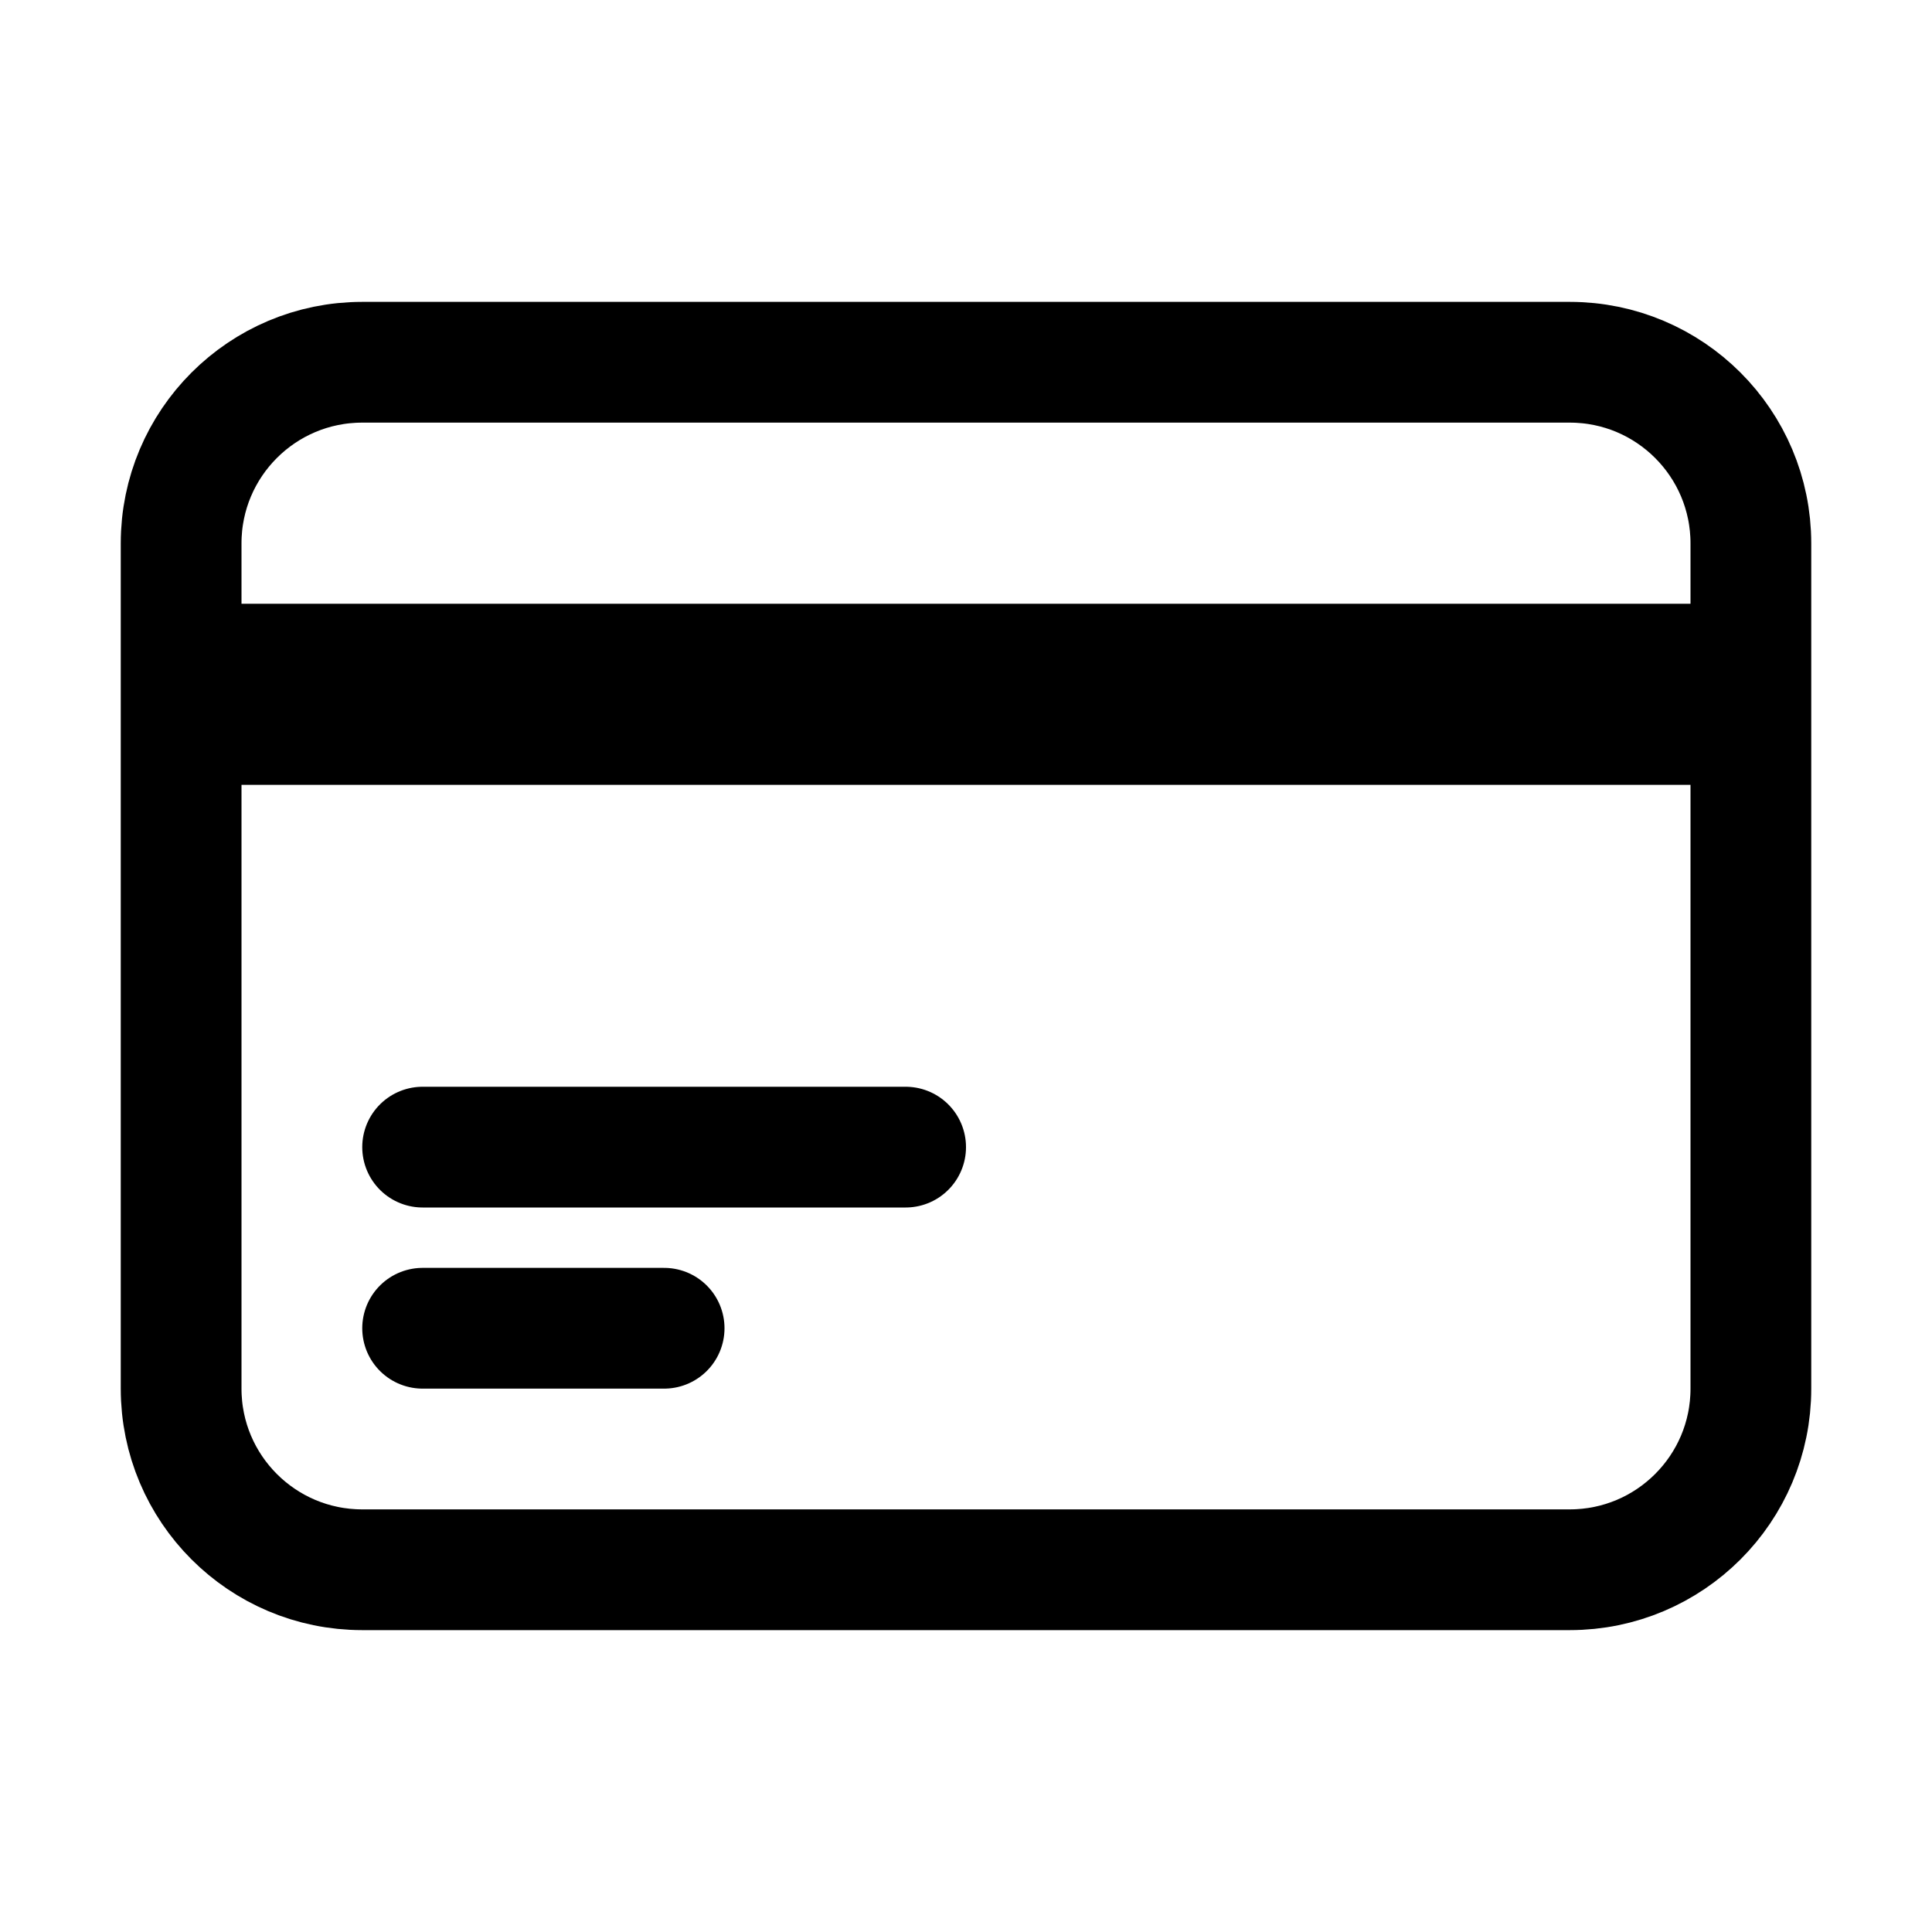
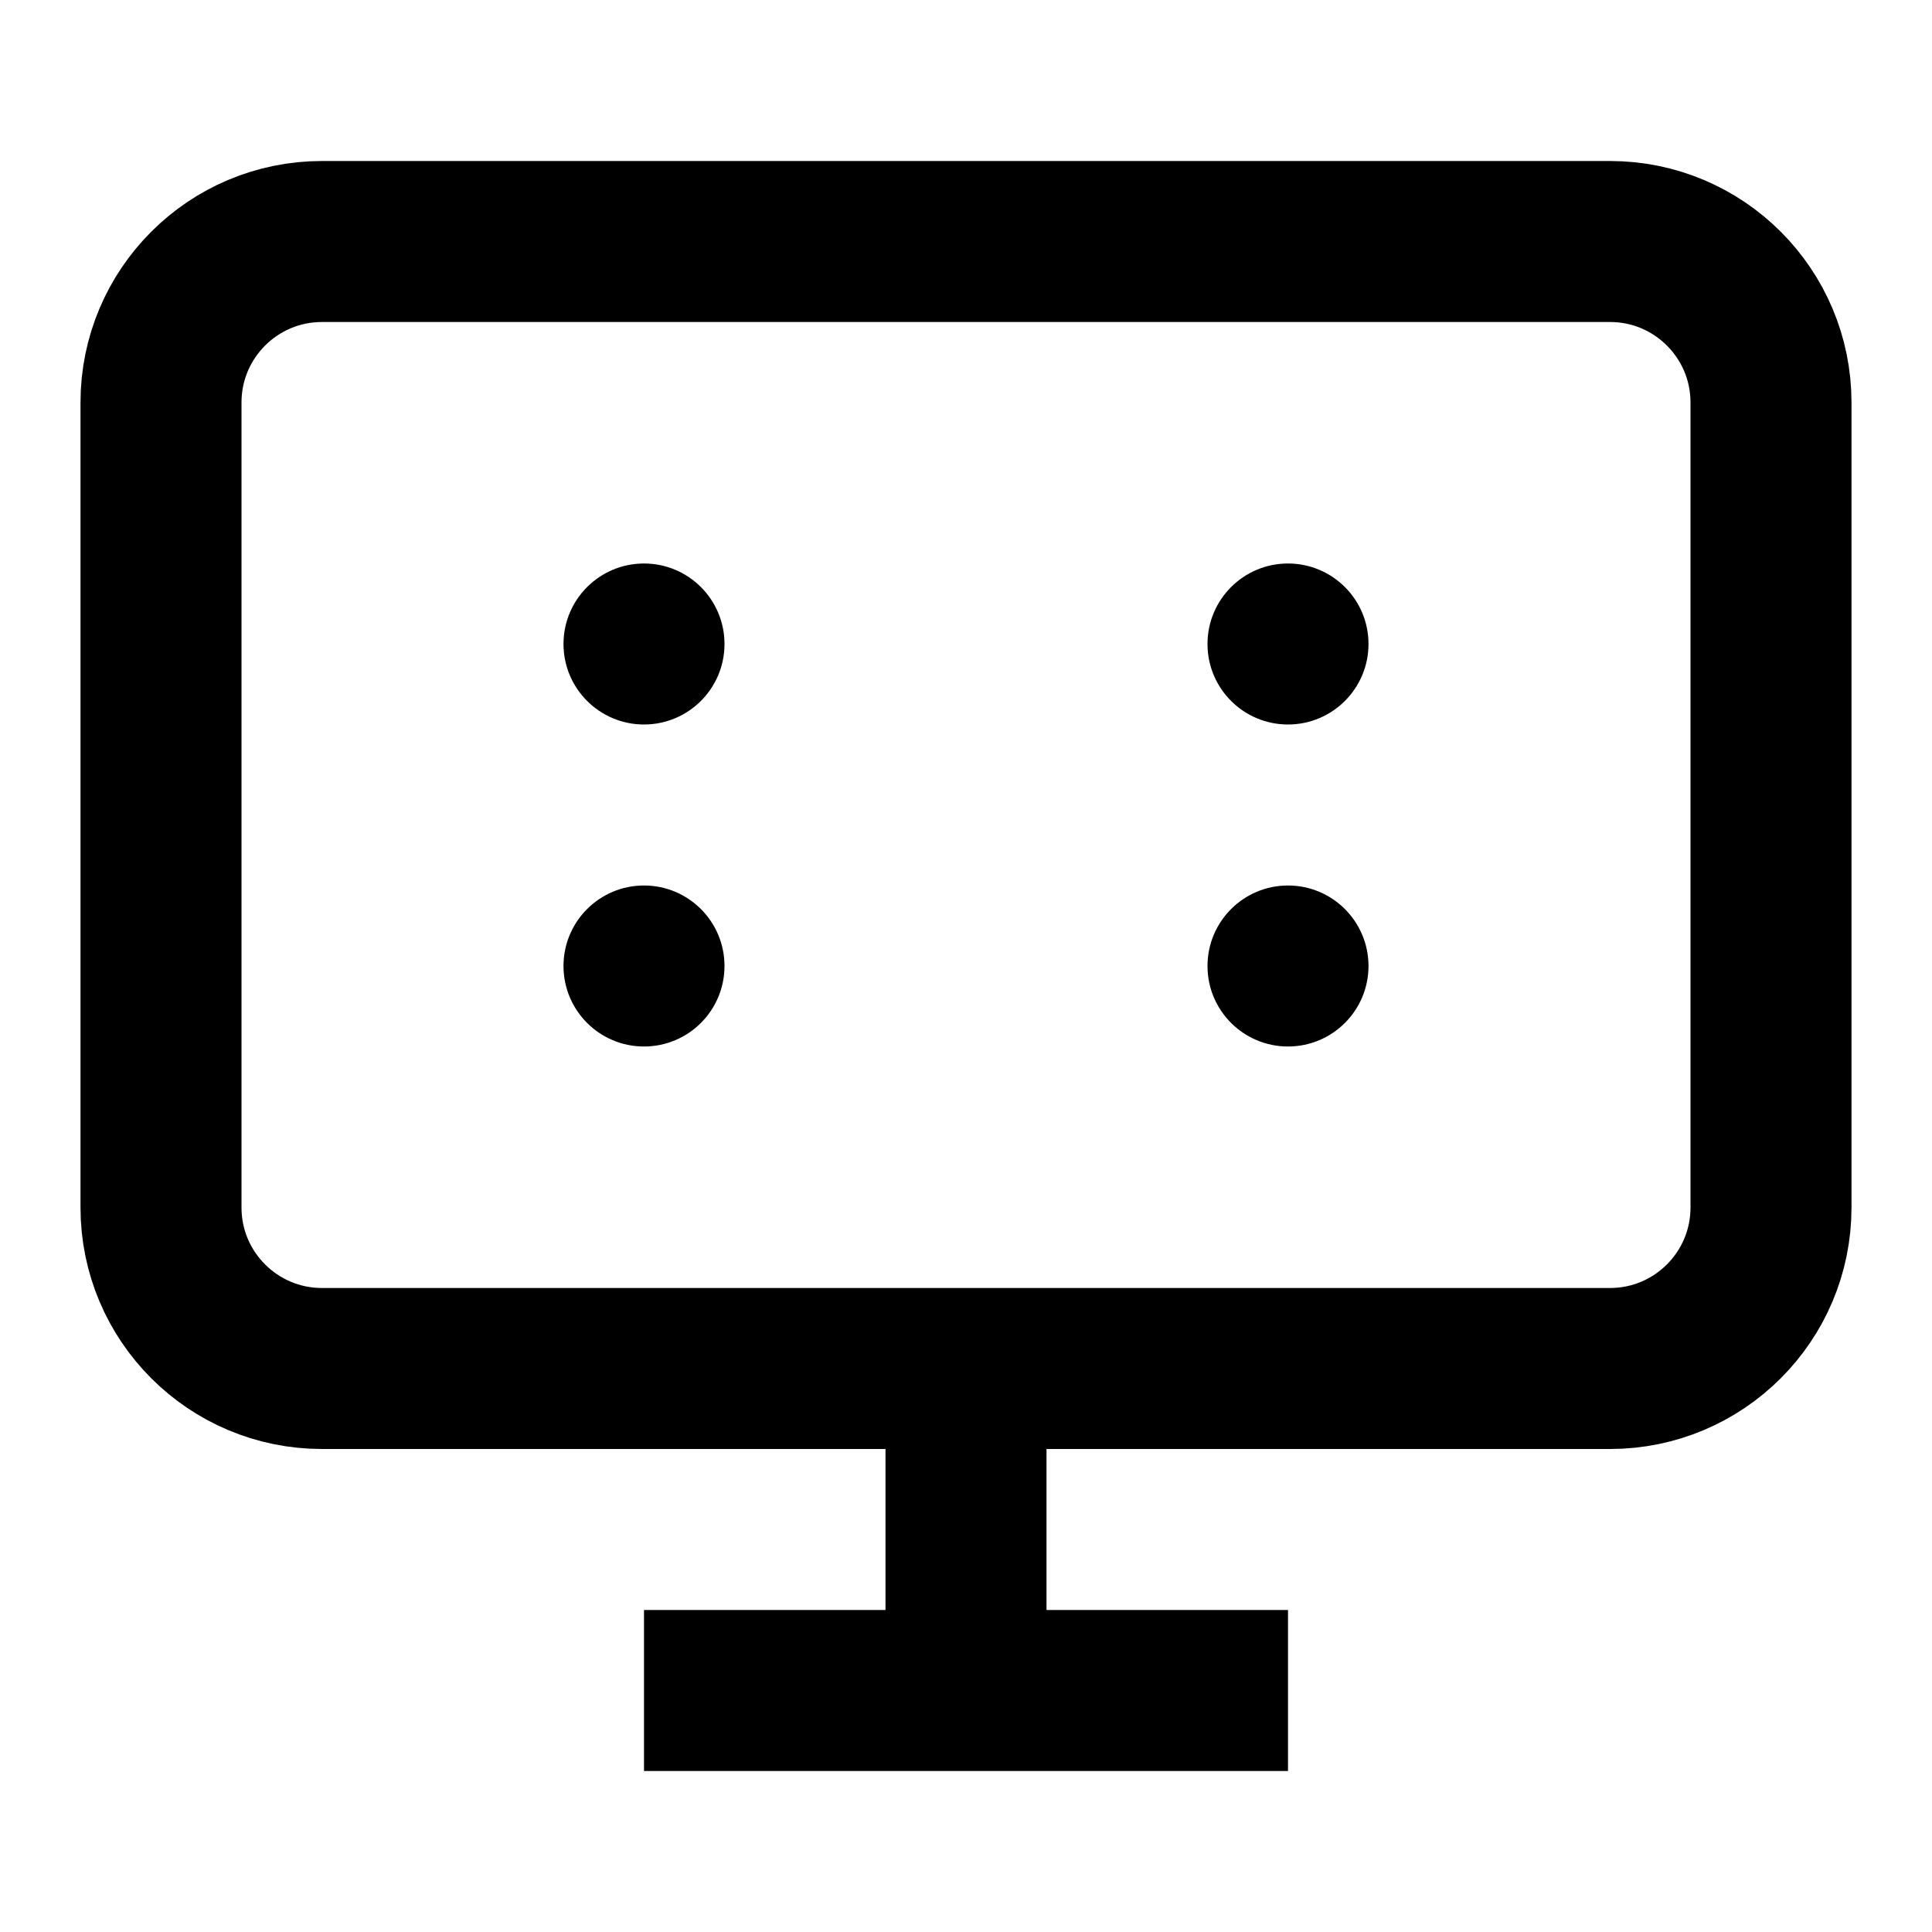
- <svg xmlns="http://www.w3.org/2000/svg" fill="none" viewBox="0 0 24 24" stroke-width="1.5" stroke="currentColor" class="size-6">
-   <path stroke-linecap="round" stroke-linejoin="round" d="M2.25 8.25h19.5M2.25 9h19.5m-16.5 5.25h6m-6 2.25h3m-3.75 3h15a2.25 2.25 0 0 0 2.25-2.25V6.75A2.25 2.25 0 0 0 19.5 4.5h-15a2.25 2.25 0 0 0-2.25 2.25v10.5A2.25 2.25 0 0 0 4.5 19.5Z" />
+ <svg xmlns="http://www.w3.org/2000/svg" width="24" height="24" viewBox="0 0 24 24" fill="none">
+   <rect x="2" y="3" width="20" height="14" rx="2" stroke="currentColor" stroke-width="2" fill="none" />
+   <line x1="8" y1="21" x2="16" y2="21" stroke="currentColor" stroke-width="2" />
+   <line x1="12" y1="17" x2="12" y2="21" stroke="currentColor" stroke-width="2" />
+   <circle cx="8" cy="8" r="1" fill="currentColor" />
+   <circle cx="16" cy="8" r="1" fill="currentColor" />
+   <circle cx="8" cy="12" r="1" fill="currentColor" />
+   <circle cx="16" cy="12" r="1" fill="currentColor" />
</svg>
